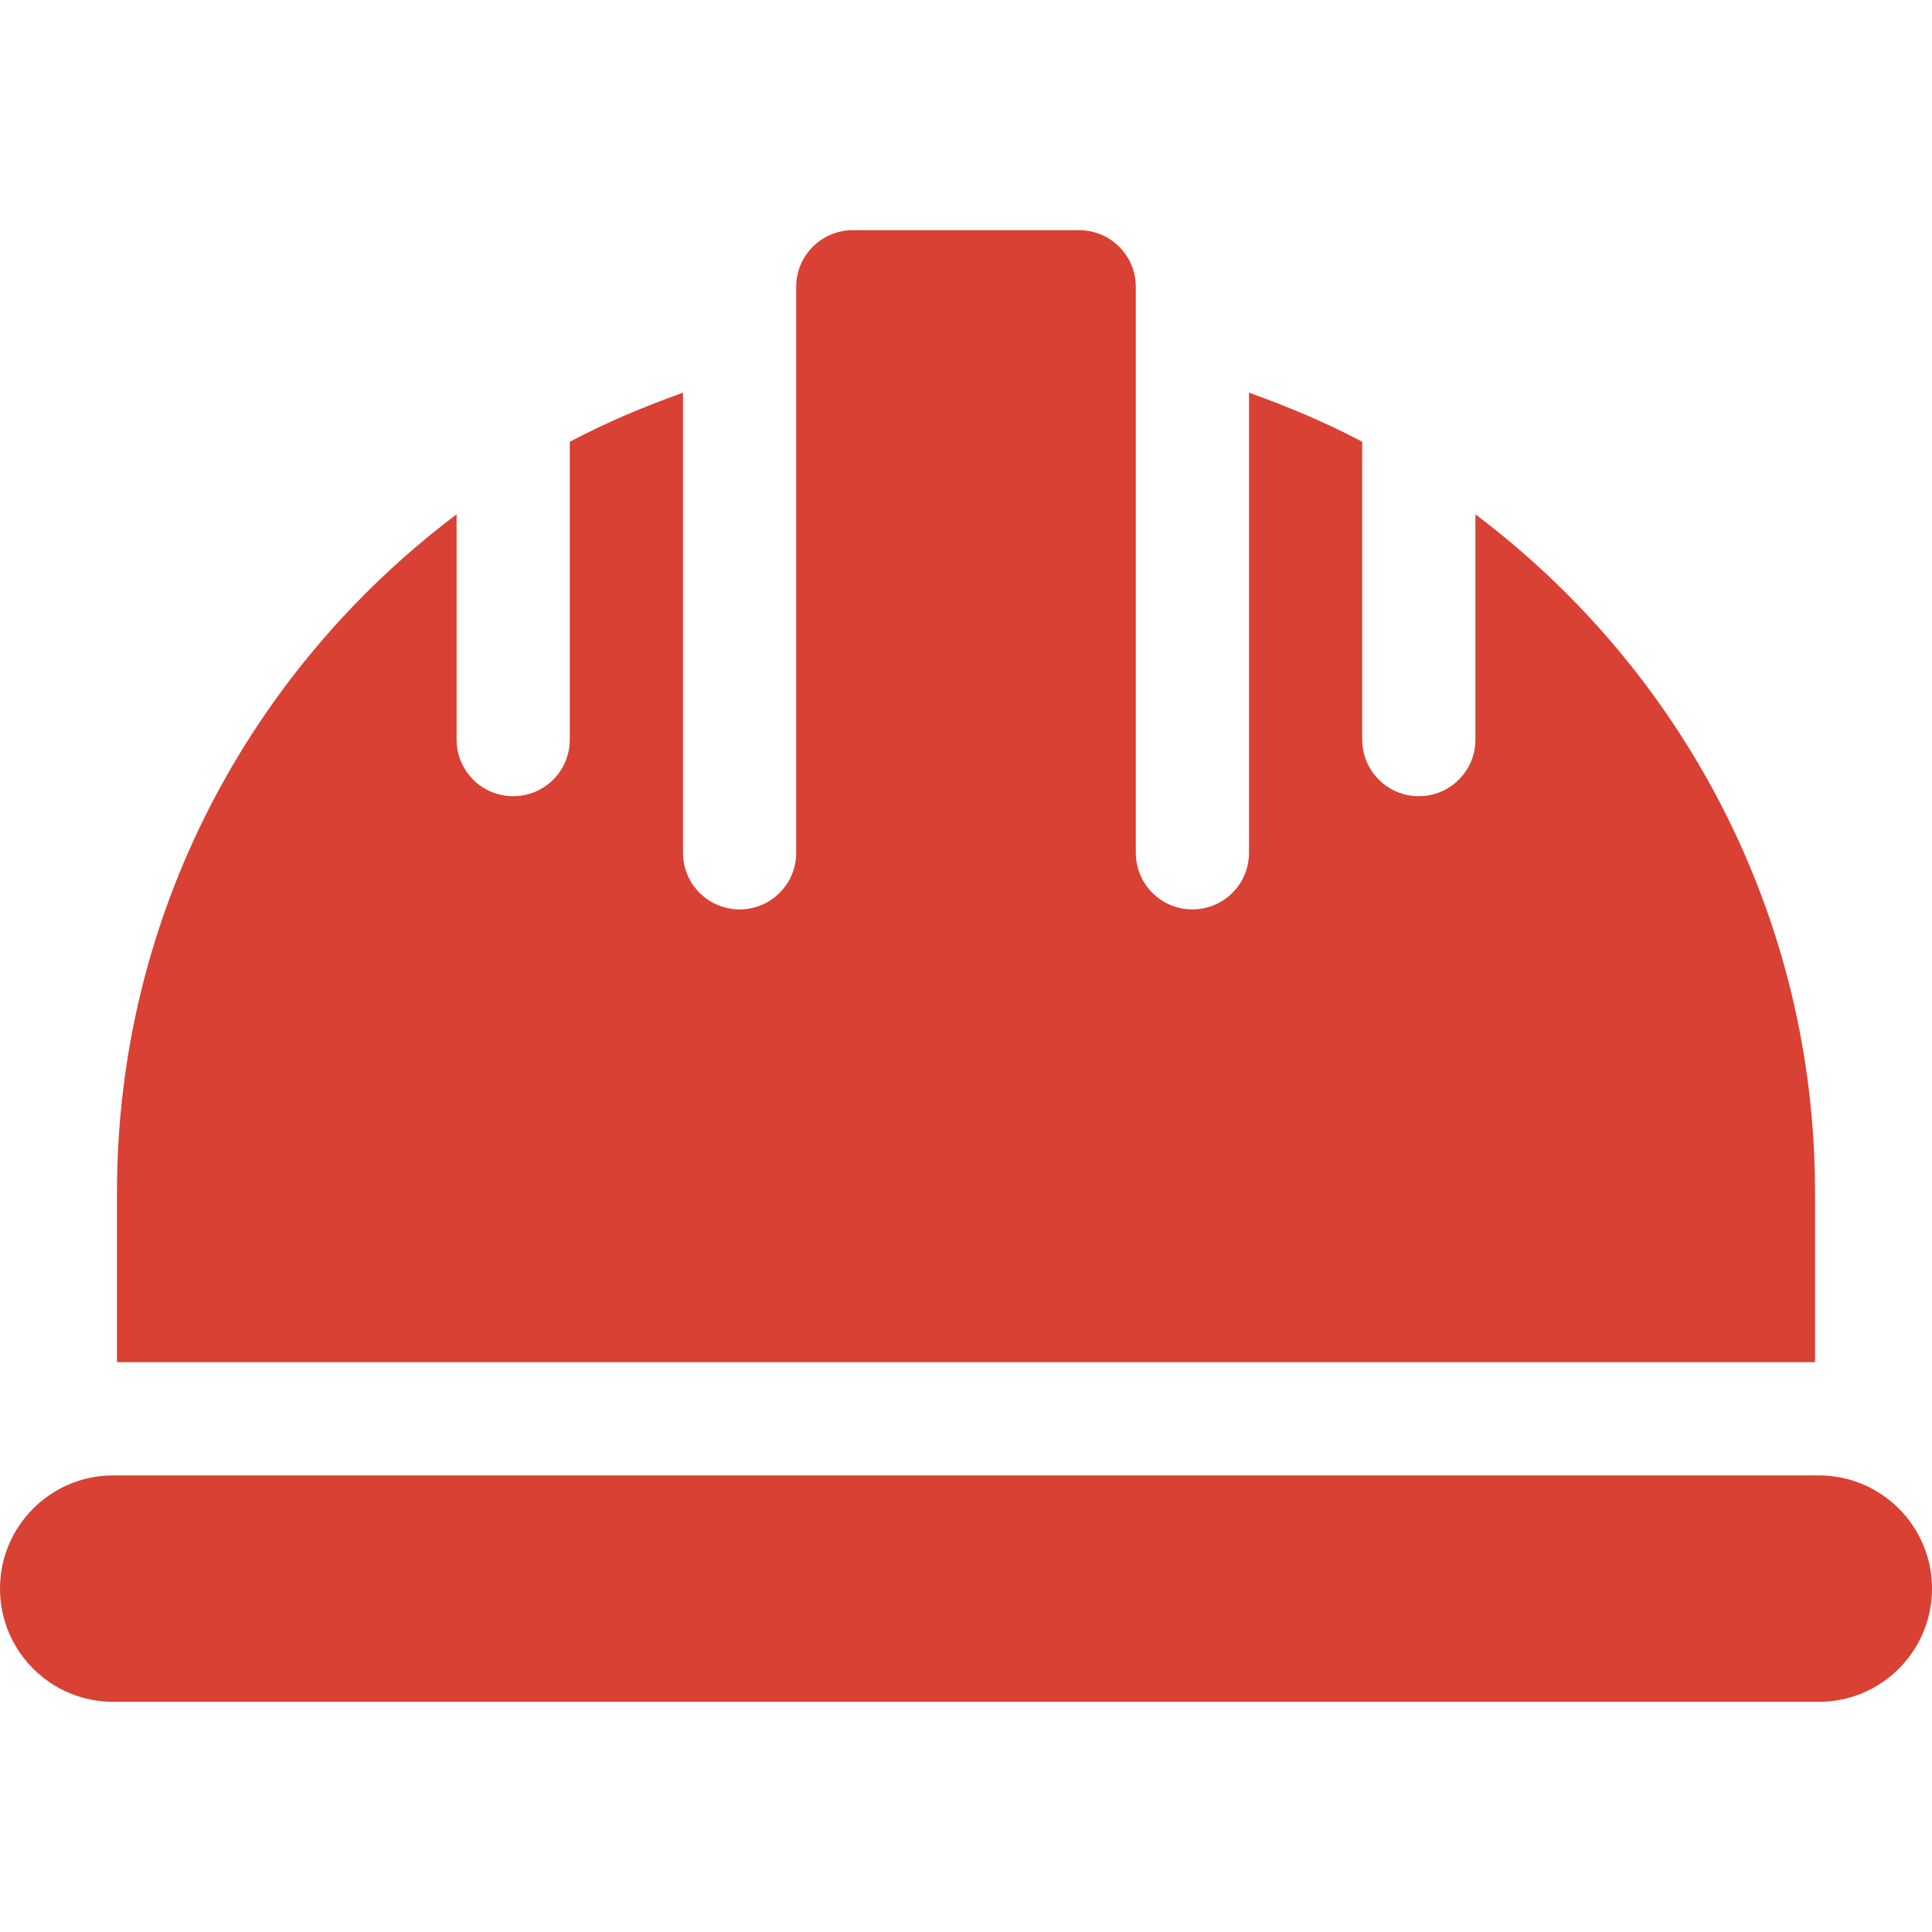
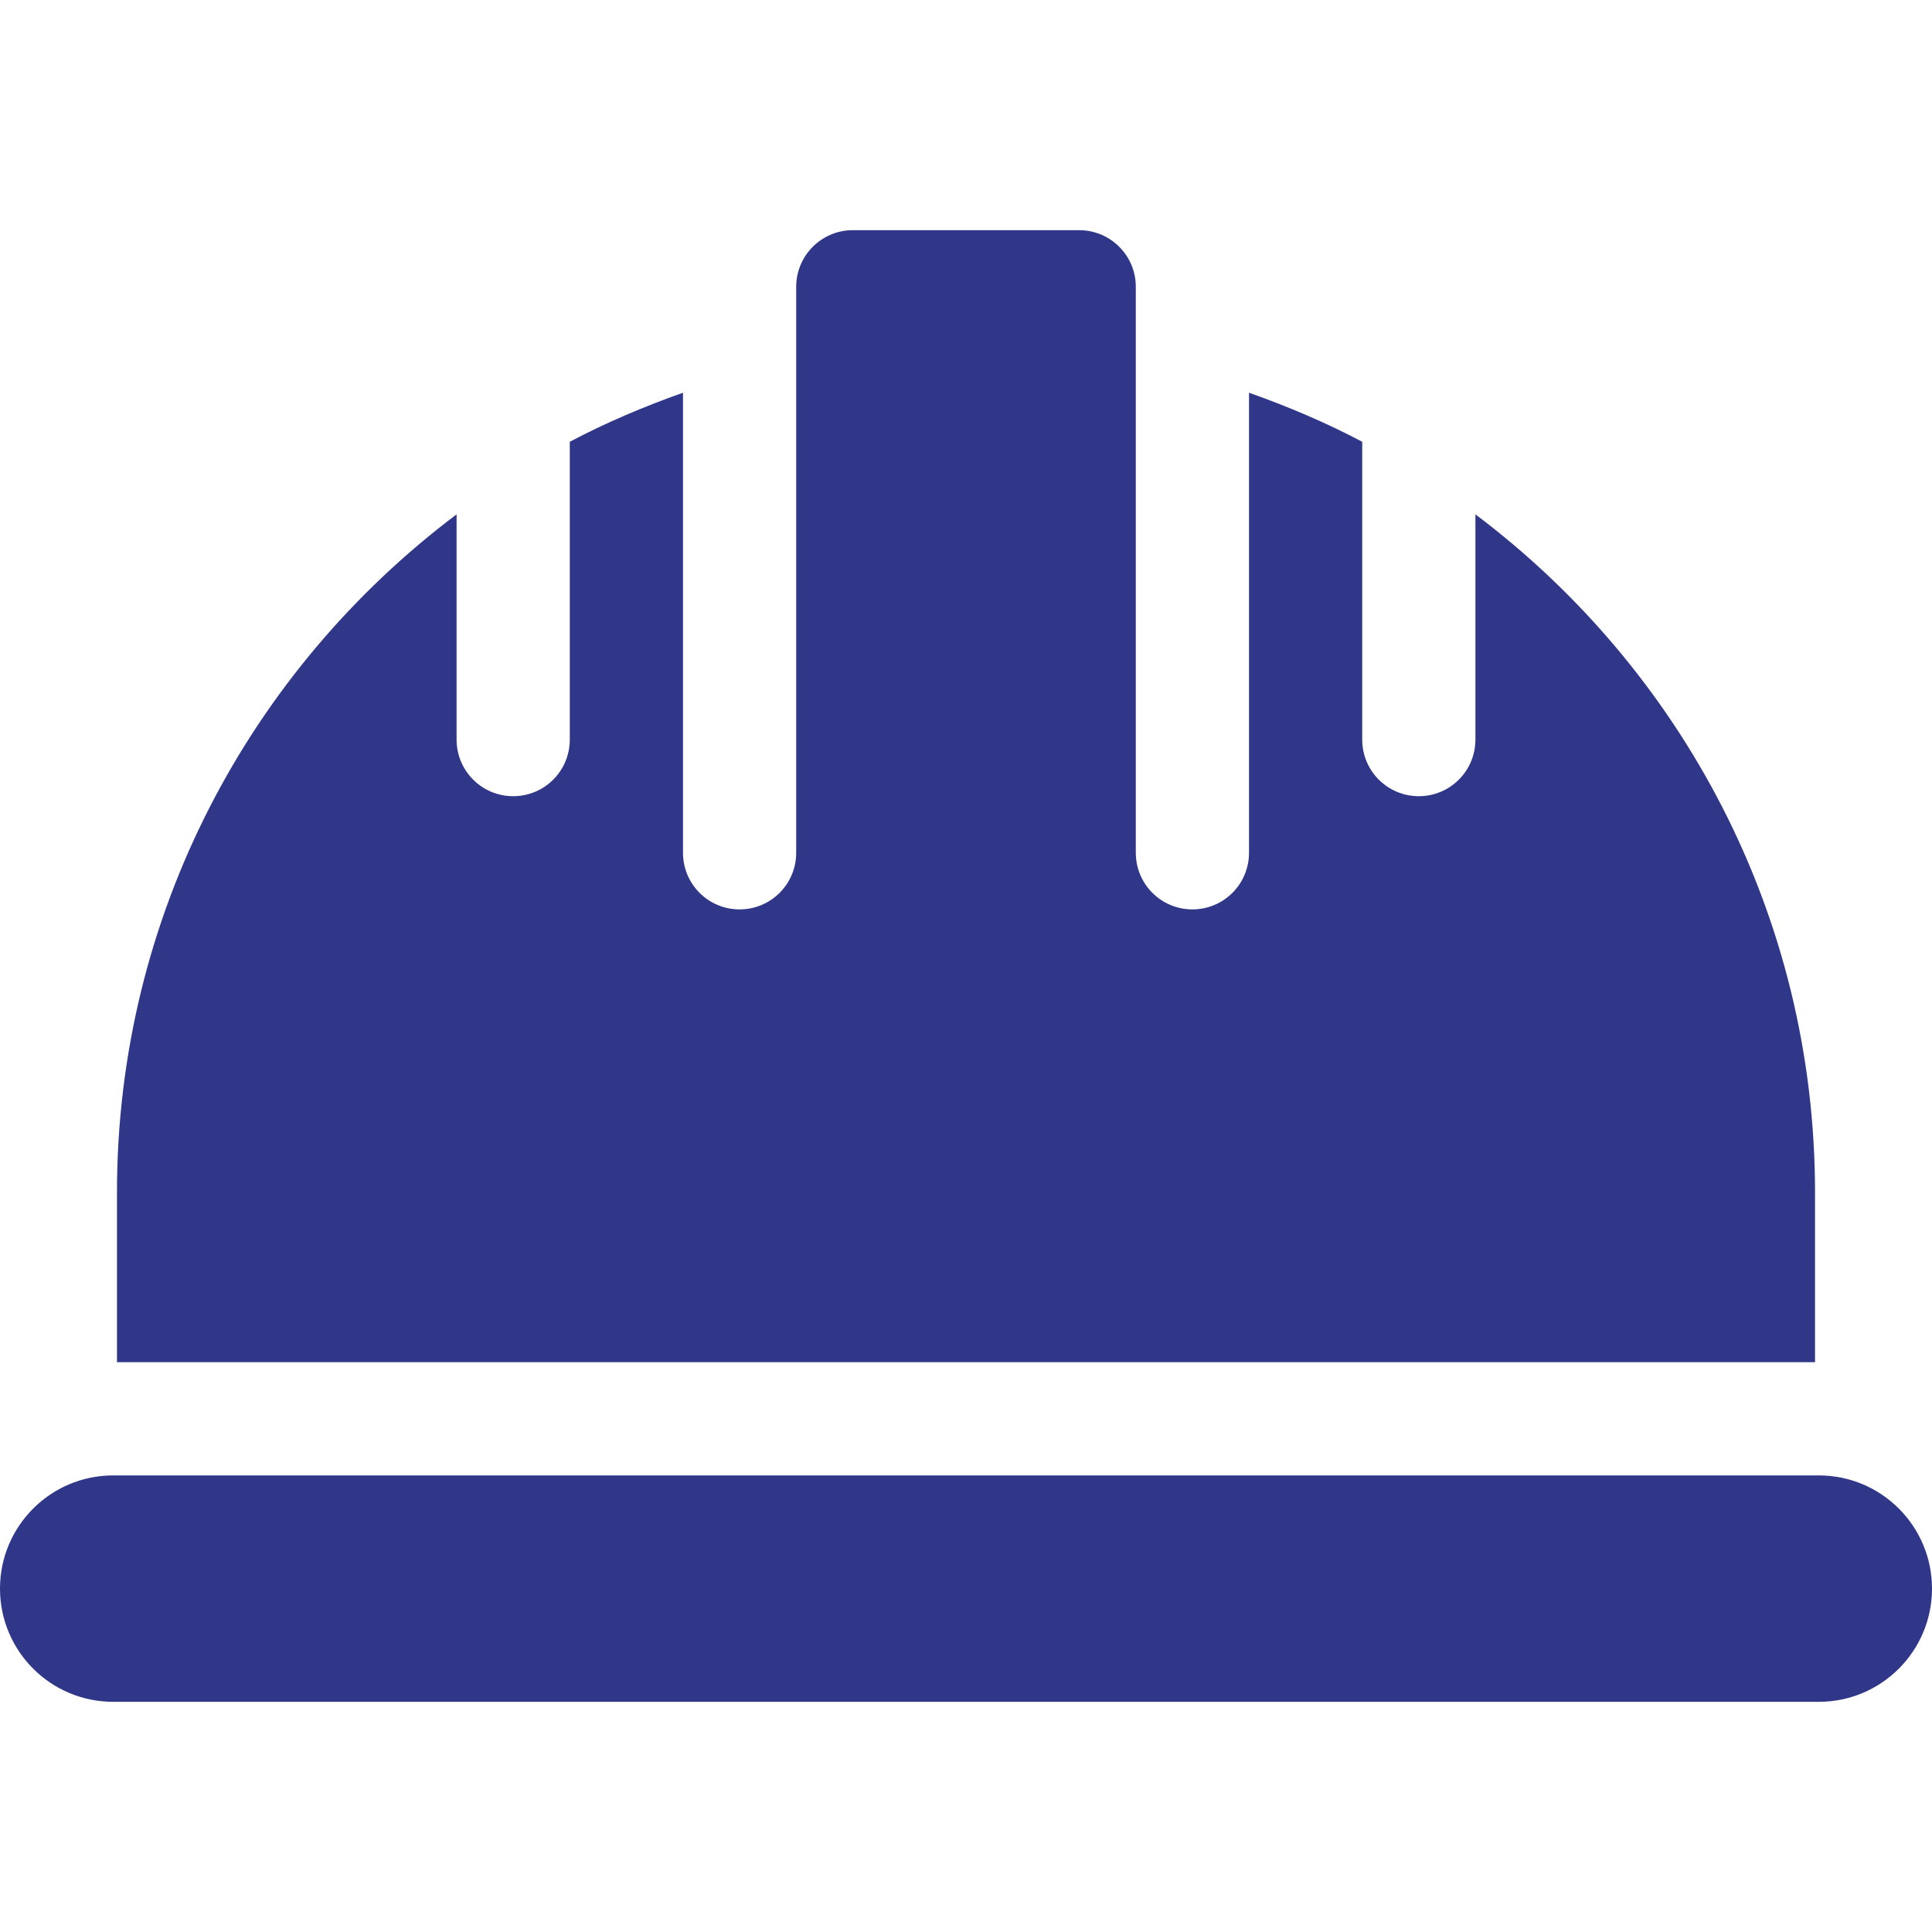
- <svg xmlns="http://www.w3.org/2000/svg" fill="#d84133" version="1.1" id="Capa_1" x="0px" y="0px" viewBox="0 0 512 512" style="enable-background:new 0 0 512 512;" xml:space="preserve">
+ <svg xmlns="http://www.w3.org/2000/svg" fill="#303789" version="1.1" id="Capa_1" x="0px" y="0px" viewBox="0 0 512 512" style="enable-background:new 0 0 512 512;" xml:space="preserve">
  <g>
    <g>
      <path d="M482,391H30c-16.569,0-30,13.431-30,30c0,16.567,13.431,30,30,30h452c16.569,0,30-13.433,30-30    C512,404.431,498.569,391,482,391z" />
    </g>
  </g>
  <g>
    <g>
      <path d="M391,136.308V196c0,8.291-6.709,15-15,15c-8.291,0-15-6.709-15-15v-78.928c-9.591-5.074-19.651-9.333-30-12.997V226    c0,8.291-6.709,15-15,15c-8.291,0-15-6.709-15-15V76c0-8.276-6.724-15-15-15h-60c-8.276,0-15,6.724-15,15v150    c0,8.291-6.709,15-15,15s-15-6.709-15-15V104.076c-10.349,3.664-20.409,7.923-30,12.997V196c0,8.291-6.709,15-15,15    s-15-6.709-15-15v-59.692C66.44,177.364,31,242.459,31,316v45h450v-45C481,242.459,445.56,177.364,391,136.308z" />
    </g>
  </g>
  <g>
</g>
  <g>
</g>
  <g>
</g>
  <g>
</g>
  <g>
</g>
  <g>
</g>
  <g>
</g>
  <g>
</g>
  <g>
</g>
  <g>
</g>
  <g>
</g>
  <g>
</g>
  <g>
</g>
  <g>
</g>
  <g>
</g>
</svg>
